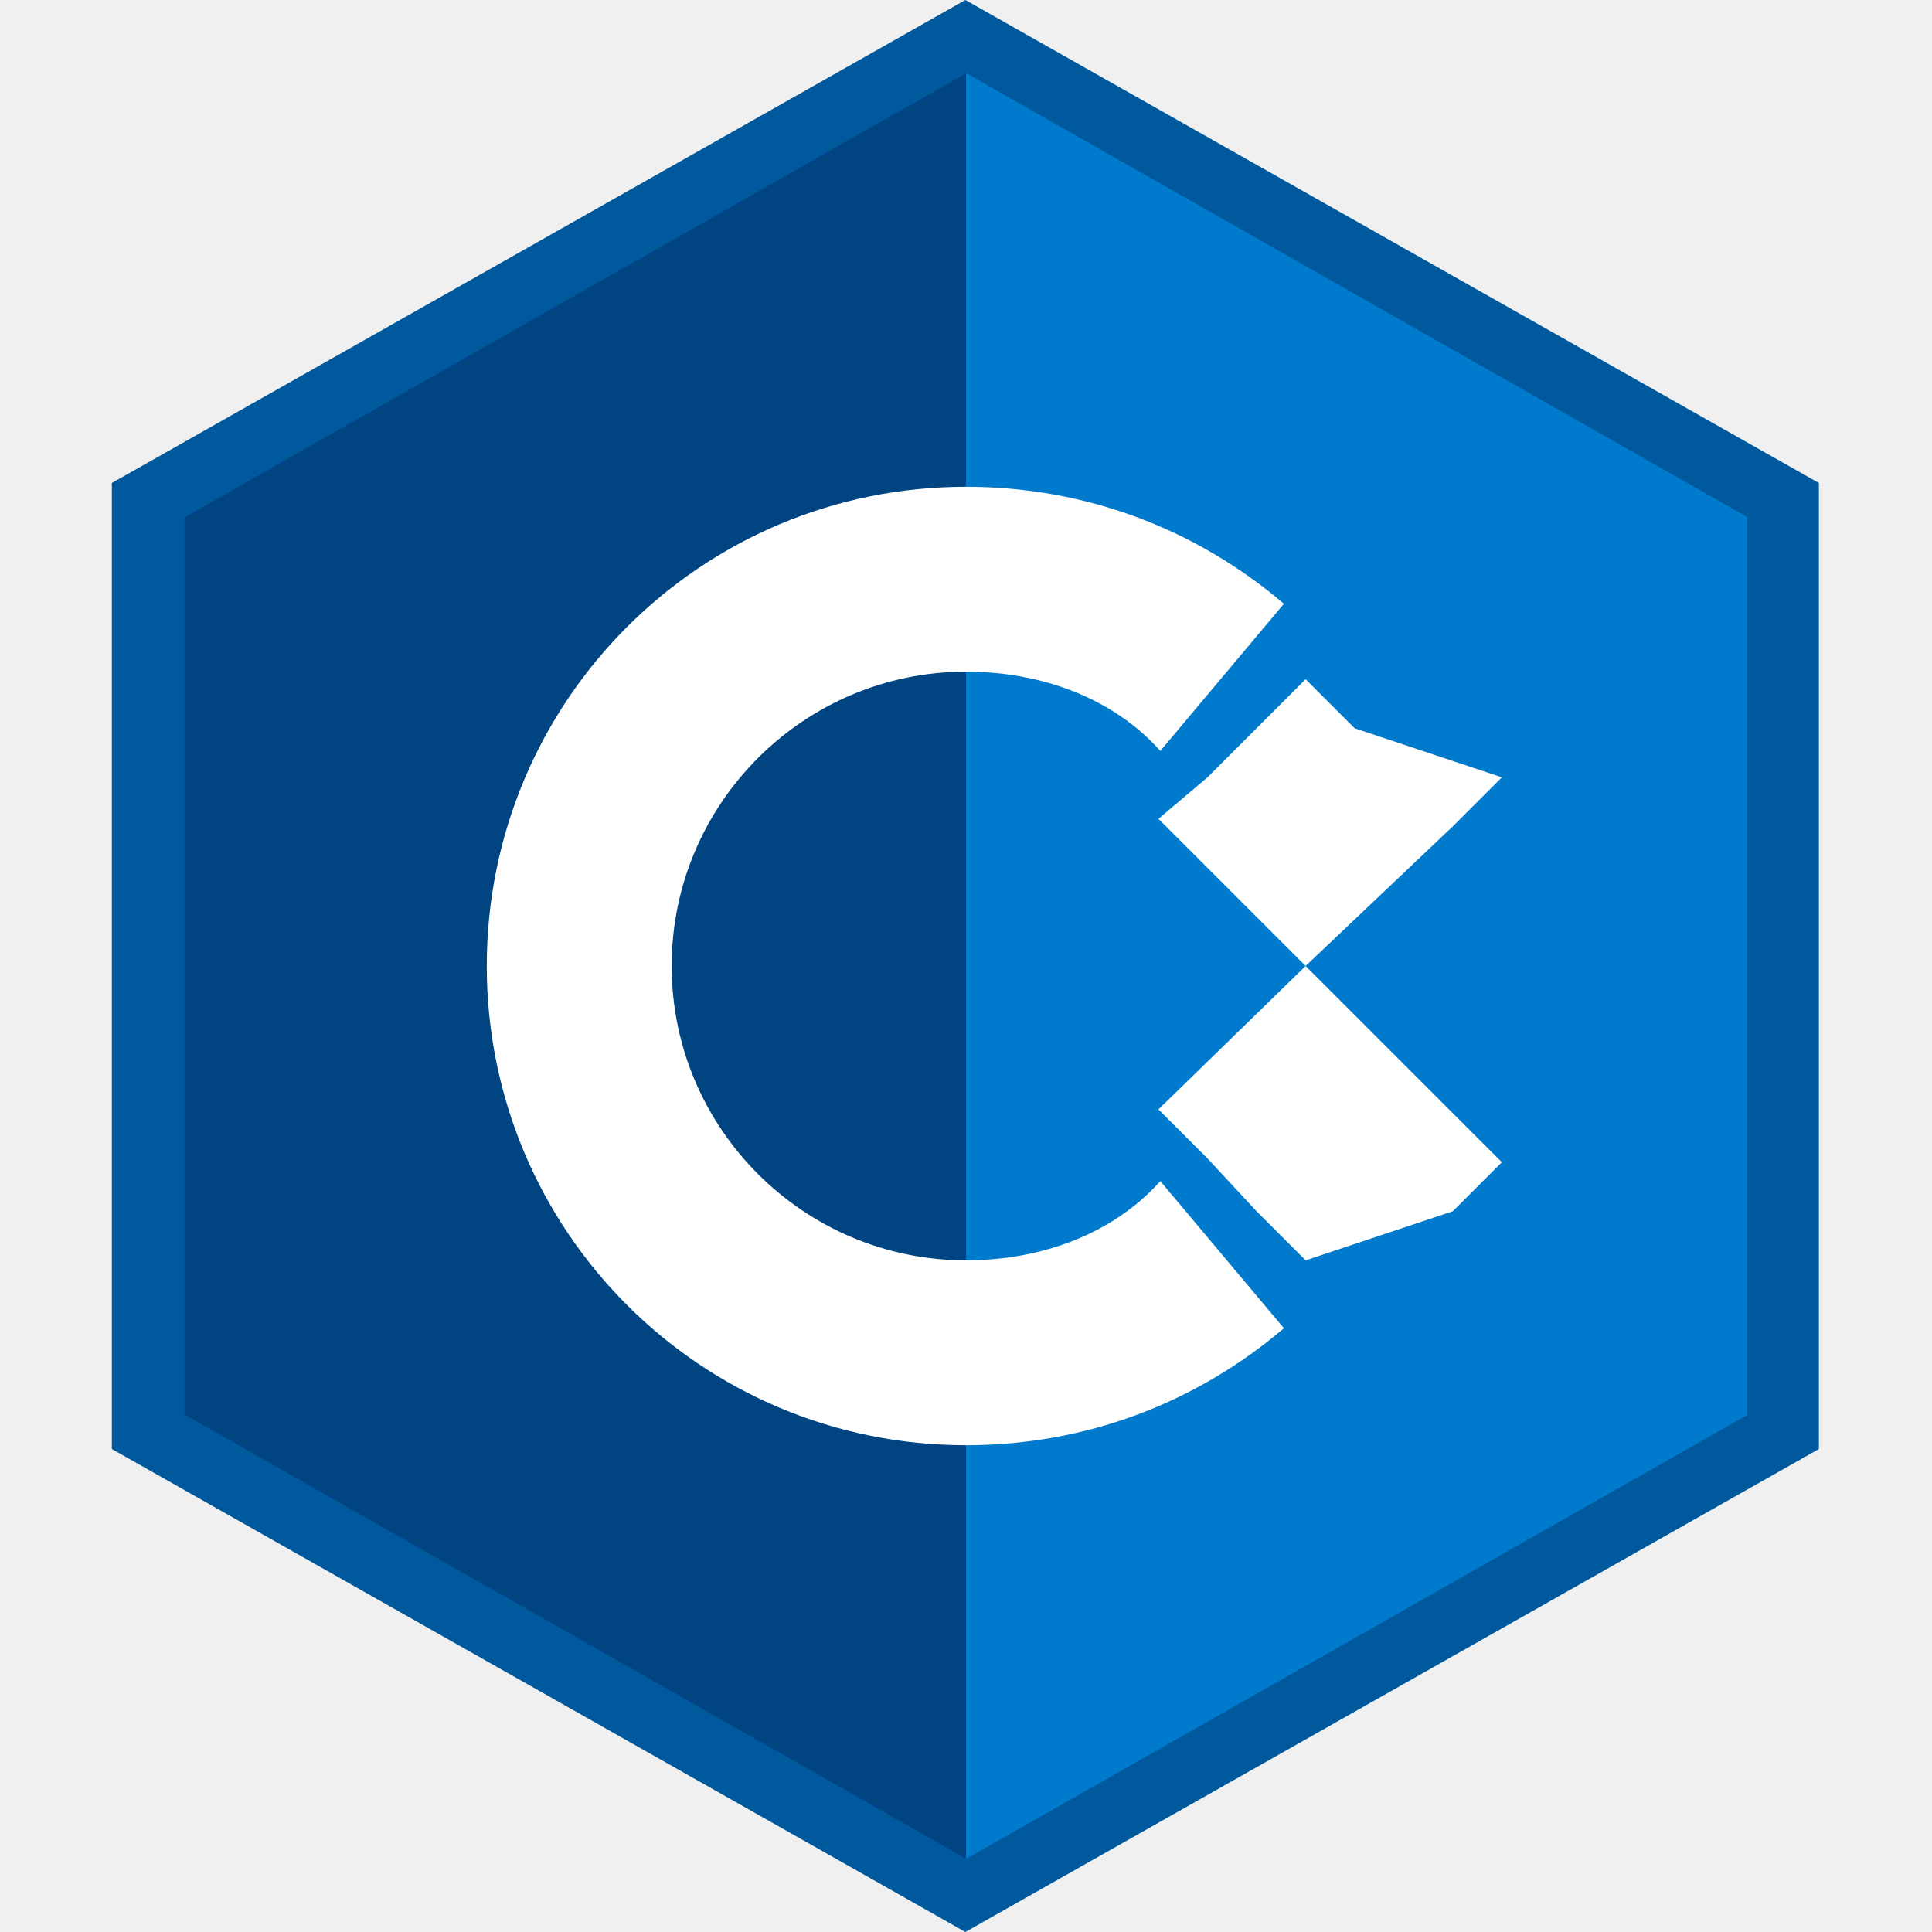
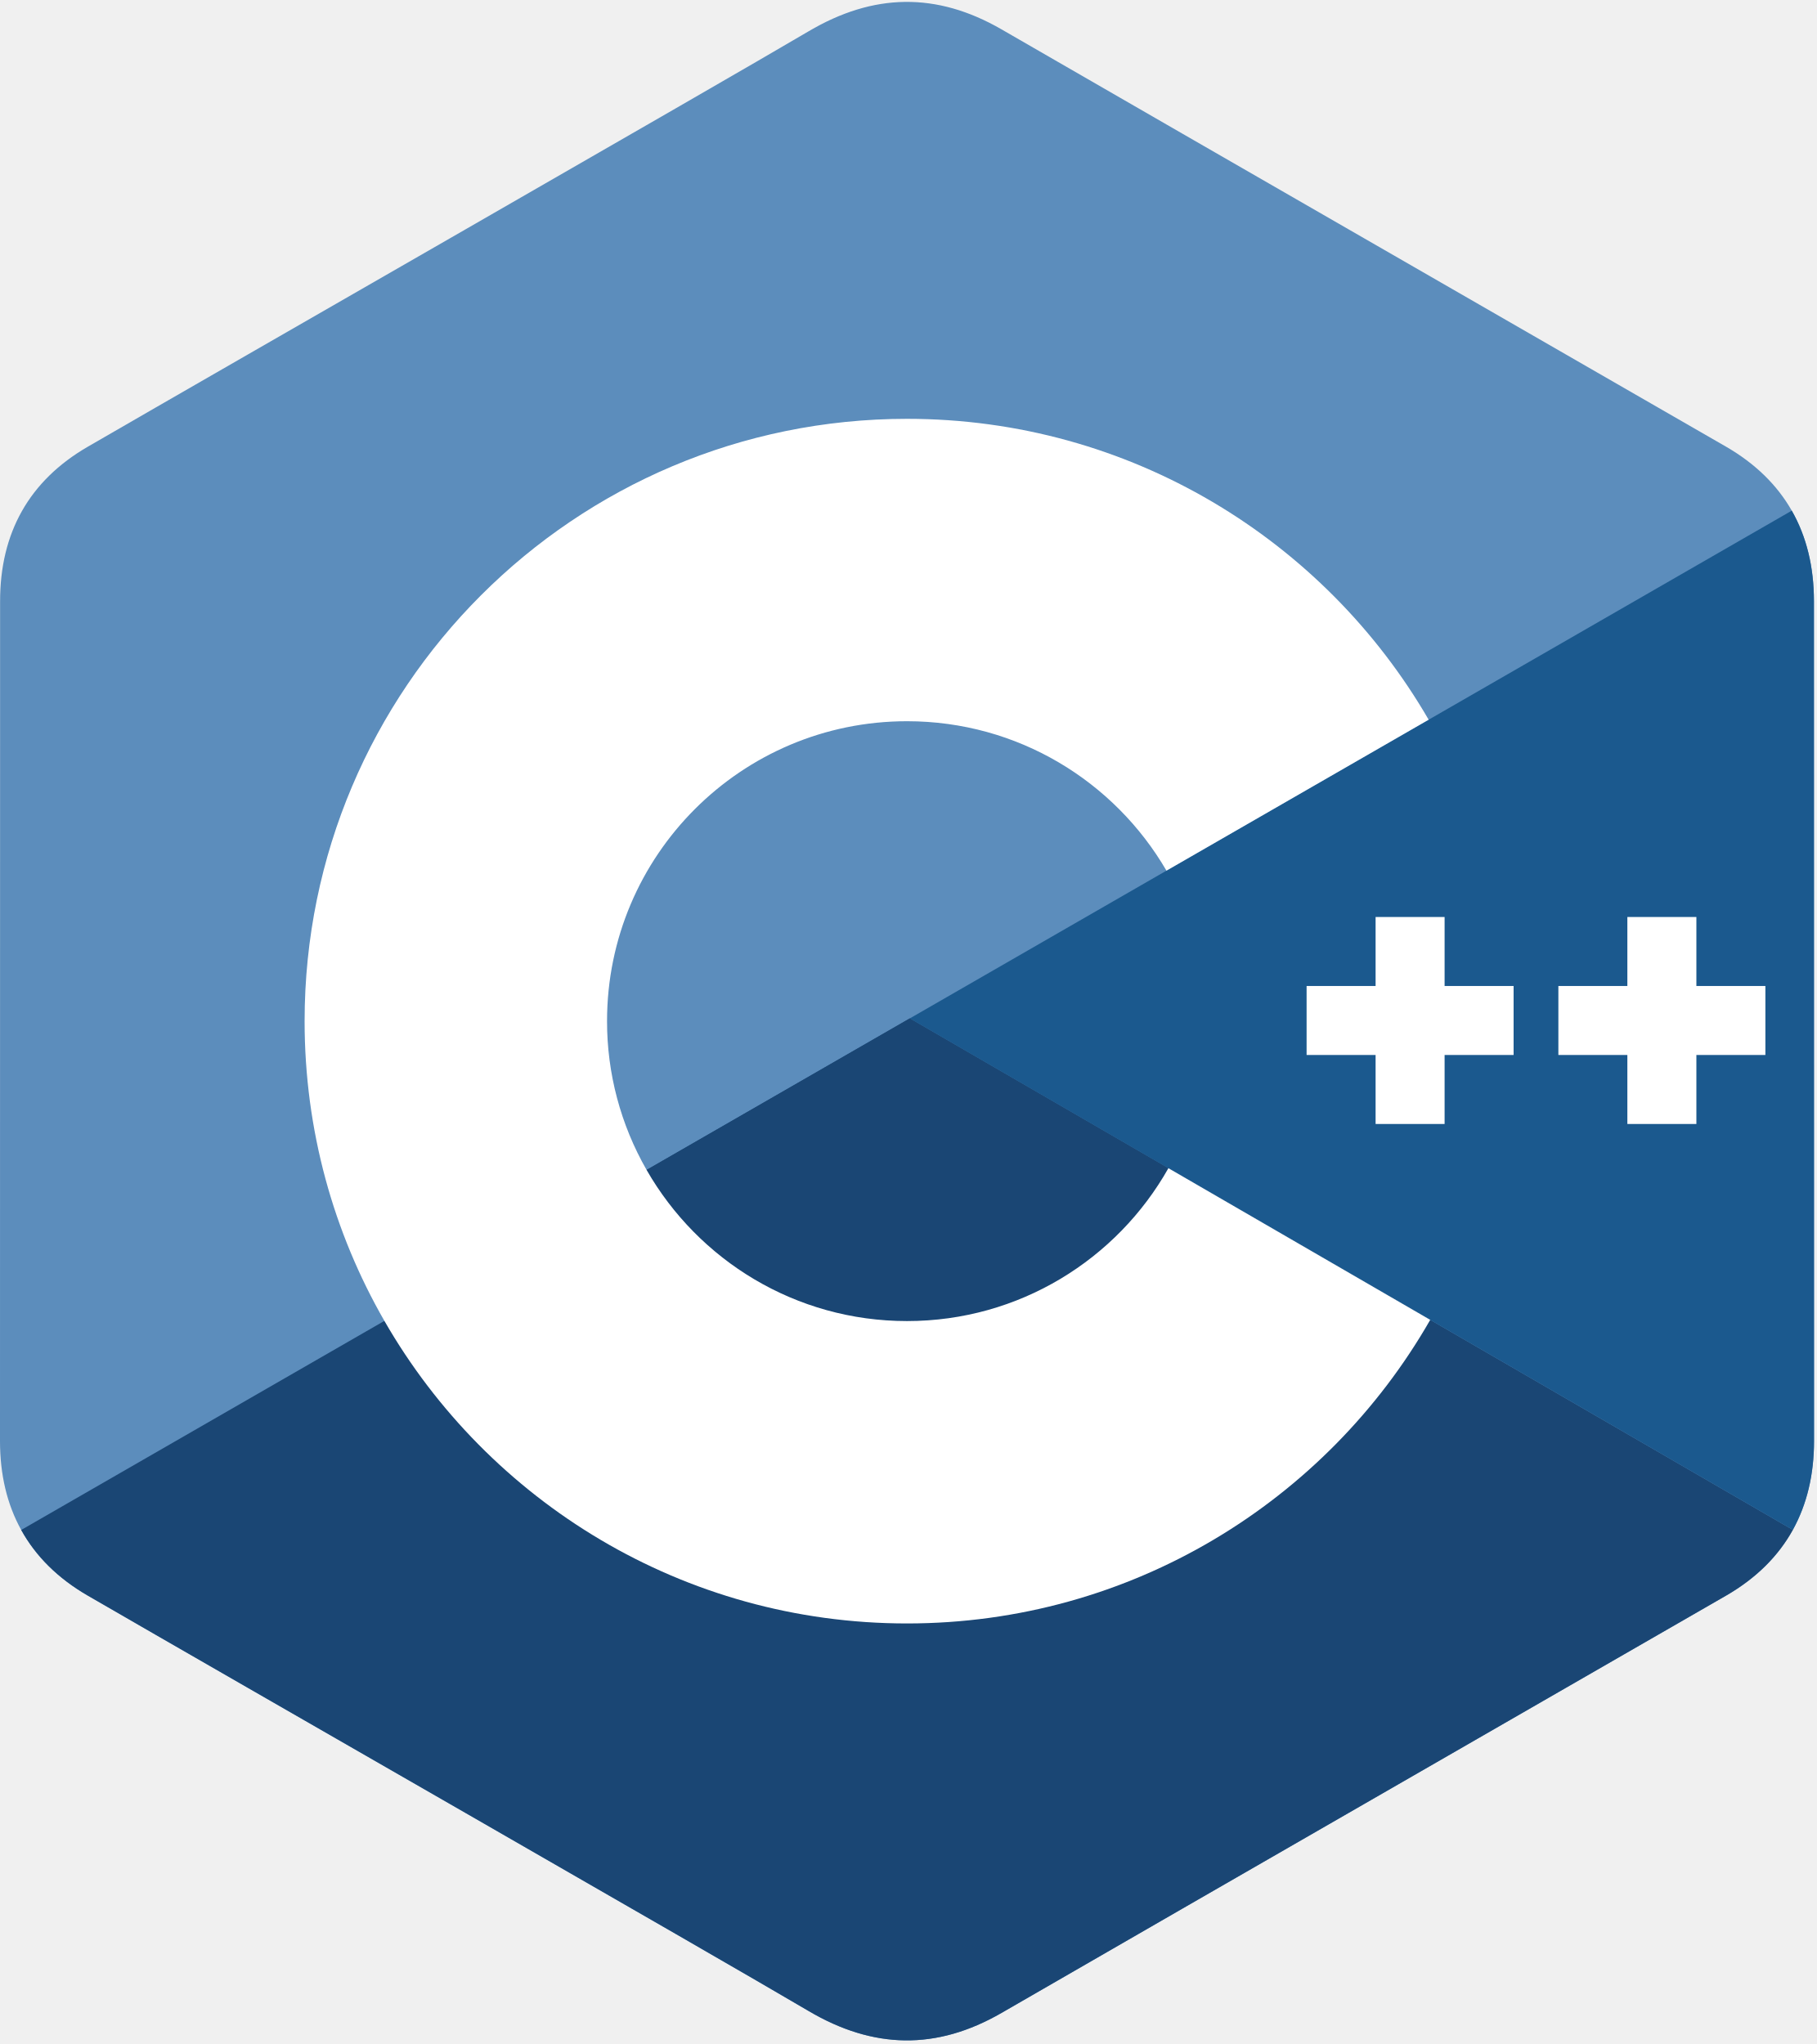
- <svg xmlns="http://www.w3.org/2000/svg" viewBox="0 0 128 128">
-   <path fill="#00599C" d="M63.958 0L7.41 32v64l56.548 32 56.548-32V32z" />
-   <path fill="#007ACC" d="M64 4.844L12.25 34.25v59.5L64 123.156l51.75-29.406v-59.5z" />
-   <path fill="#004482" d="M64 4.844v118.312L12.25 93.75v-59.5z" />
-   <path fill="#FFF" d="M64 95.75c-17.563 0-31.75-14.188-31.75-31.75S46.438 32.25 64 32.25c7.875 0 15.188 2.75 21.063 7.75l-8.188 9.75C73.75 46.25 69 44.5 64 44.5c-10.75 0-19.5 8.75-19.5 19.5S53.25 83.5 64 83.5c5 0 9.75-1.75 12.875-5.25l8.188 9.75c-5.875 5-13.188 7.75-21.063 7.75z" />
-   <path fill="#FFF" d="M86.5 83.5l-3.25-3.25L80 76.75l-3.25-3.25L86.5 64l9.75 9.75L99.5 77l-3.25 3.25z" />
-   <path fill="#FFF" d="M99.5 51.5l-3.25 3.25L86.5 64l-9.75-9.75L80 51.5l3.25-3.25L86.5 45l3.25 3.25z" />
+ <svg xmlns="http://www.w3.org/2000/svg" width="2222" height="2500" viewBox="0 0 256 288" preserveAspectRatio="xMinYMin meet">
+   <path d="M255.569 84.72c-.002-4.83-1.035-9.098-3.124-12.761-2.052-3.602-5.125-6.621-9.247-9.008-34.025-19.619-68.083-39.178-102.097-58.817-9.17-5.294-18.061-5.101-27.163.269C100.395 12.39 32.59 51.237 12.385 62.94 4.064 67.757.015 75.129.013 84.711 0 124.166.013 163.62 0 203.076c.002 4.724.991 8.909 2.988 12.517 2.053 3.711 5.169 6.813 9.386 9.254 20.206 11.703 88.02 50.547 101.56 58.536 9.106 5.373 17.997 5.565 27.17.269 34.015-19.64 68.075-39.198 102.105-58.817 4.217-2.44 7.333-5.544 9.386-9.252 1.994-3.608 2.985-7.793 2.987-12.518 0 0 0-78.889-.013-118.345" fill="#5C8DBC" />
+   <path d="M128.182 143.509L2.988 215.593c2.053 3.711 5.169 6.813 9.386 9.254 20.206 11.703 88.02 50.547 101.56 58.536 9.106 5.373 17.997 5.565 27.17.269 34.015-19.64 68.075-39.198 102.105-58.817 4.217-2.44 7.333-5.544 9.386-9.252l-124.413-72.074" fill="#1A4674" />
+   <path d="M91.101 164.861c7.285 12.718 20.98 21.296 36.69 21.296 15.807 0 29.58-8.687 36.828-21.541l-36.437-21.107-37.081 21.352" fill="#1A4674" />
+   <path d="M255.569 84.72c-.002-4.83-1.035-9.098-3.124-12.761l-124.263 71.55 124.413 72.074c1.994-3.608 2.985-7.793 2.987-12.518 0 0 0-78.889-.013-118.345" fill="#1B598E" />
+   <path d="M248.728 148.661h-9.722v9.724h-9.724v-9.724h-9.721v-9.721h9.721v-9.722h9.724v9.722h9.722v9.721M213.253 148.661h-9.721v9.724h-9.722v-9.724h-9.722v-9.721h9.722v-9.722h9.722v9.722h9.721v9.721" fill="#FFF" />
+   <path d="M164.619 164.616c-7.248 12.854-21.021 21.541-36.828 21.541-15.71 0-29.405-8.578-36.69-21.296a42.062 42.062 0 0 1-5.574-20.968c0-23.341 18.923-42.263 42.264-42.263 15.609 0 29.232 8.471 36.553 21.059l36.941-21.272c-14.683-25.346-42.096-42.398-73.494-42.398-46.876 0-84.875 38-84.875 84.874 0 15.378 4.091 29.799 11.241 42.238 14.646 25.48 42.137 42.637 73.634 42.637 31.555 0 59.089-17.226 73.714-42.781l-36.886-21.371" fill="#FFF" />
</svg>
